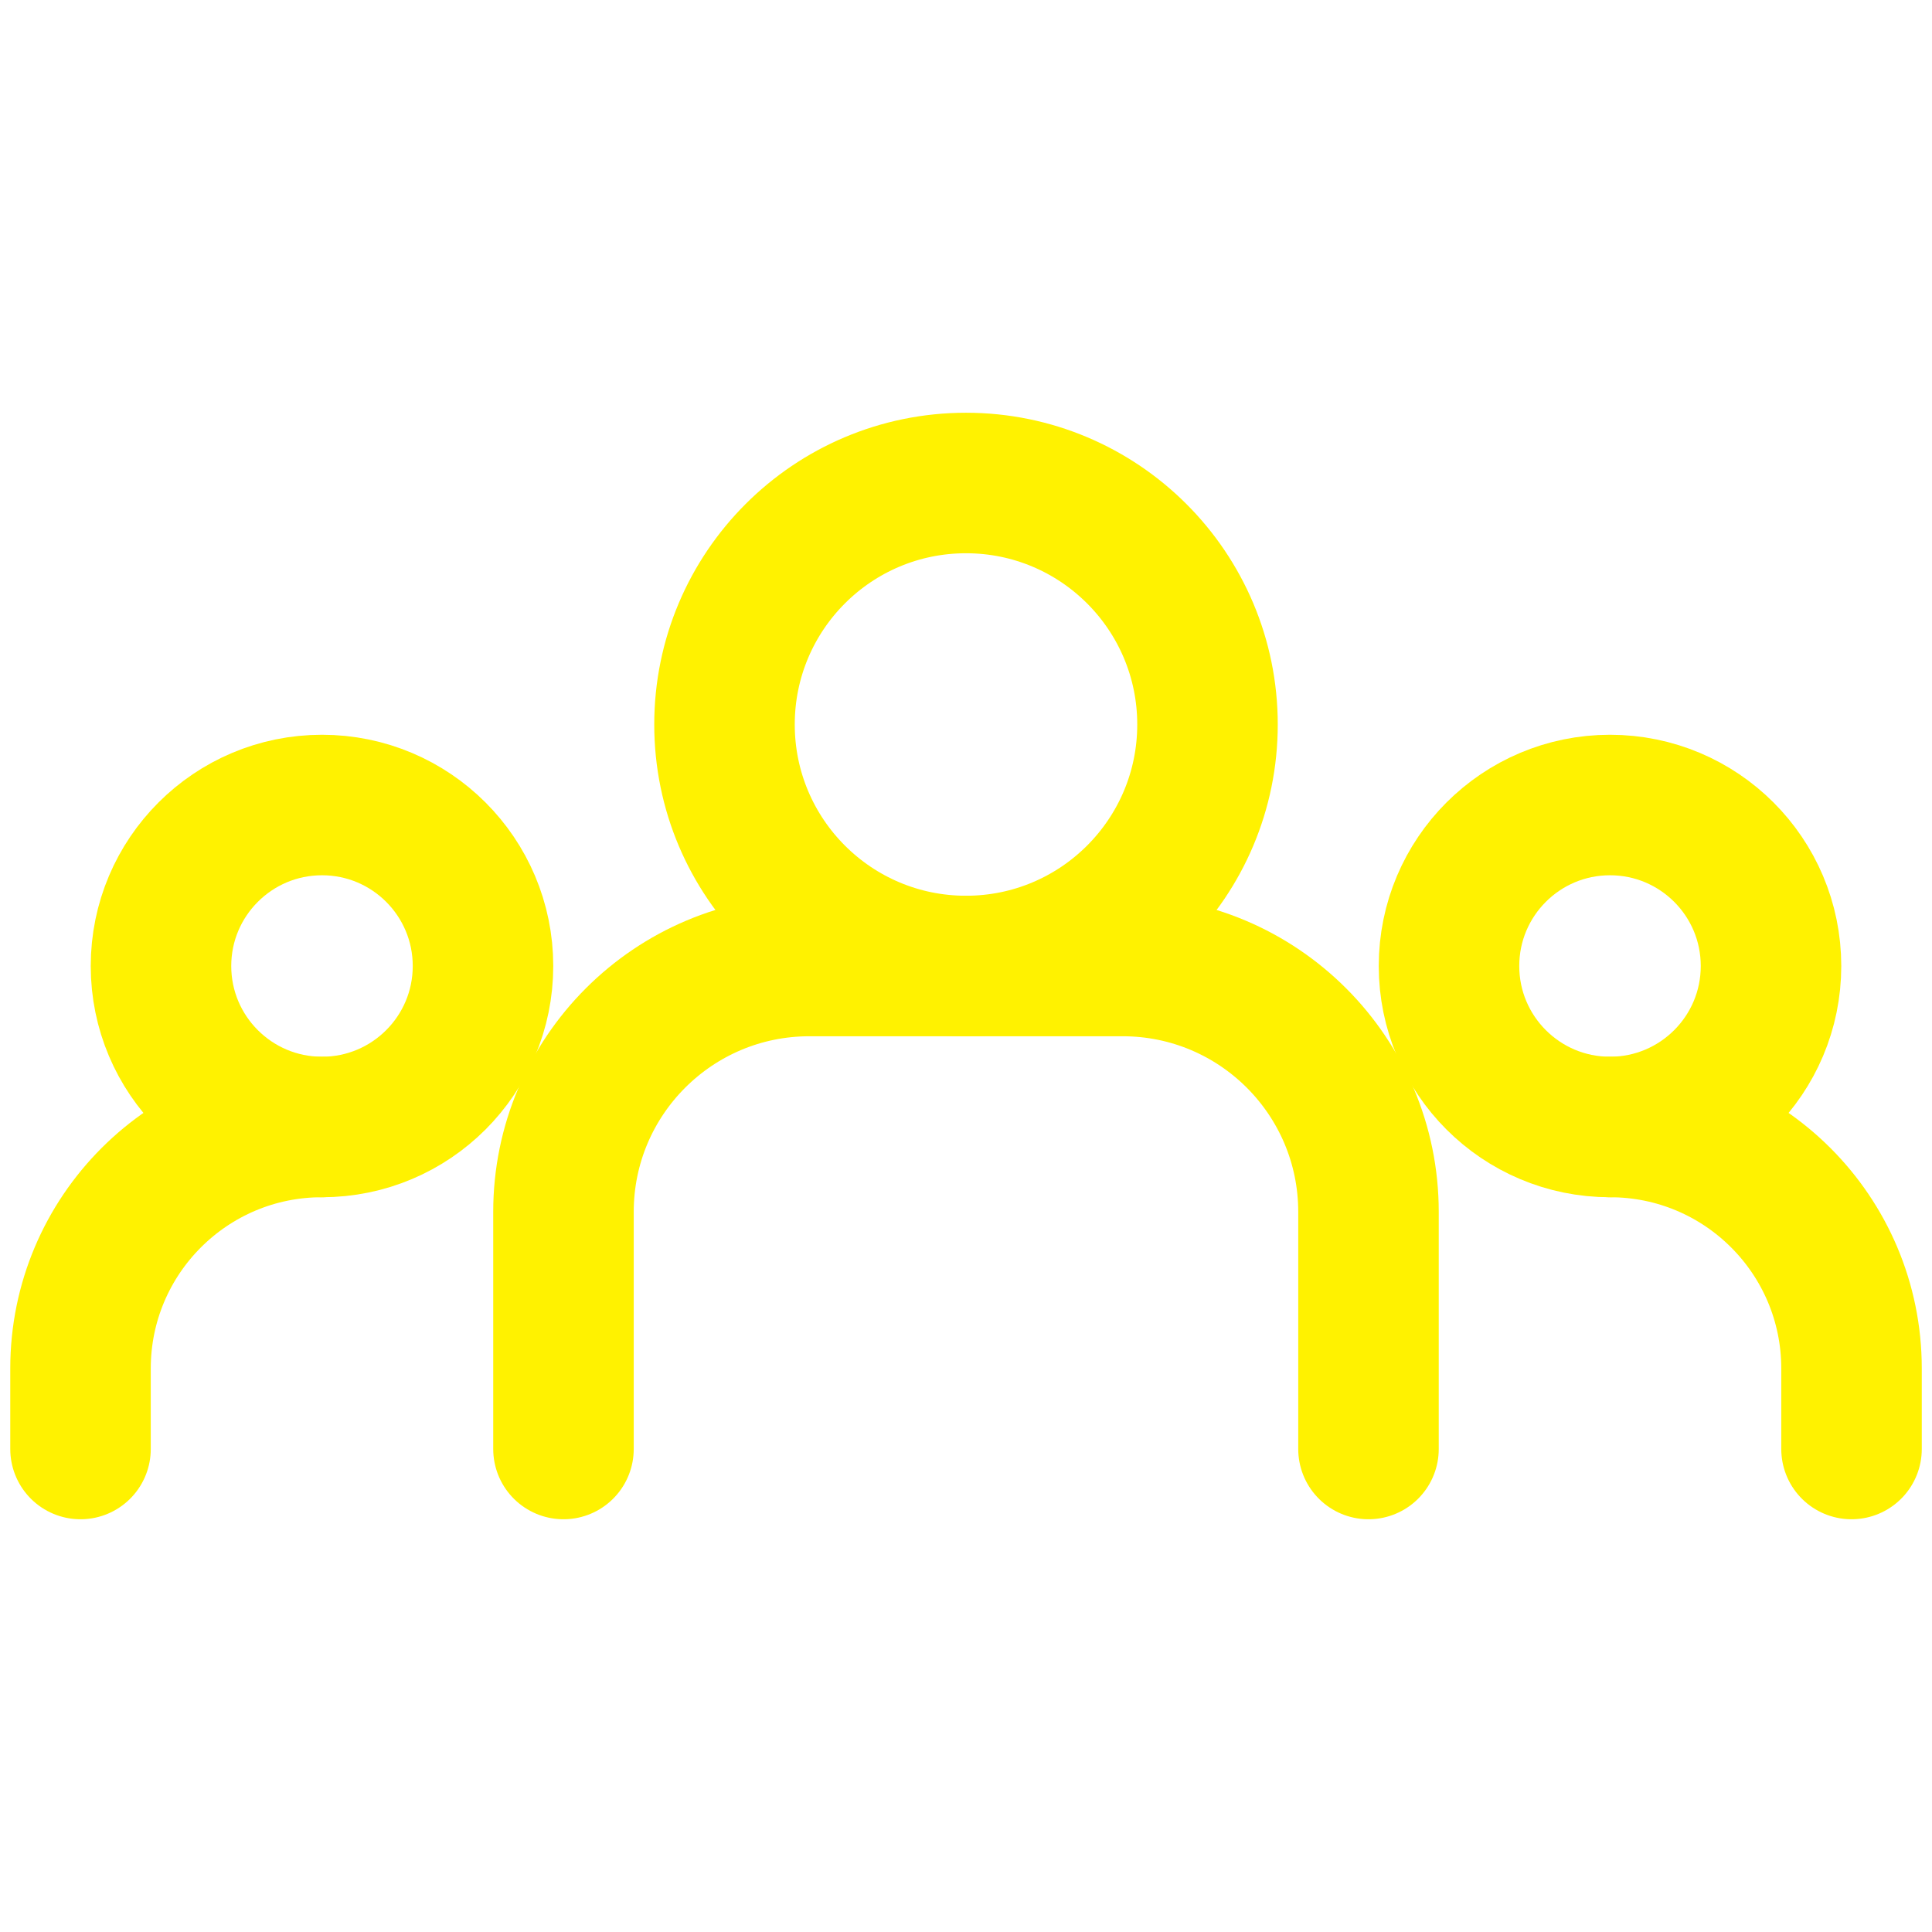
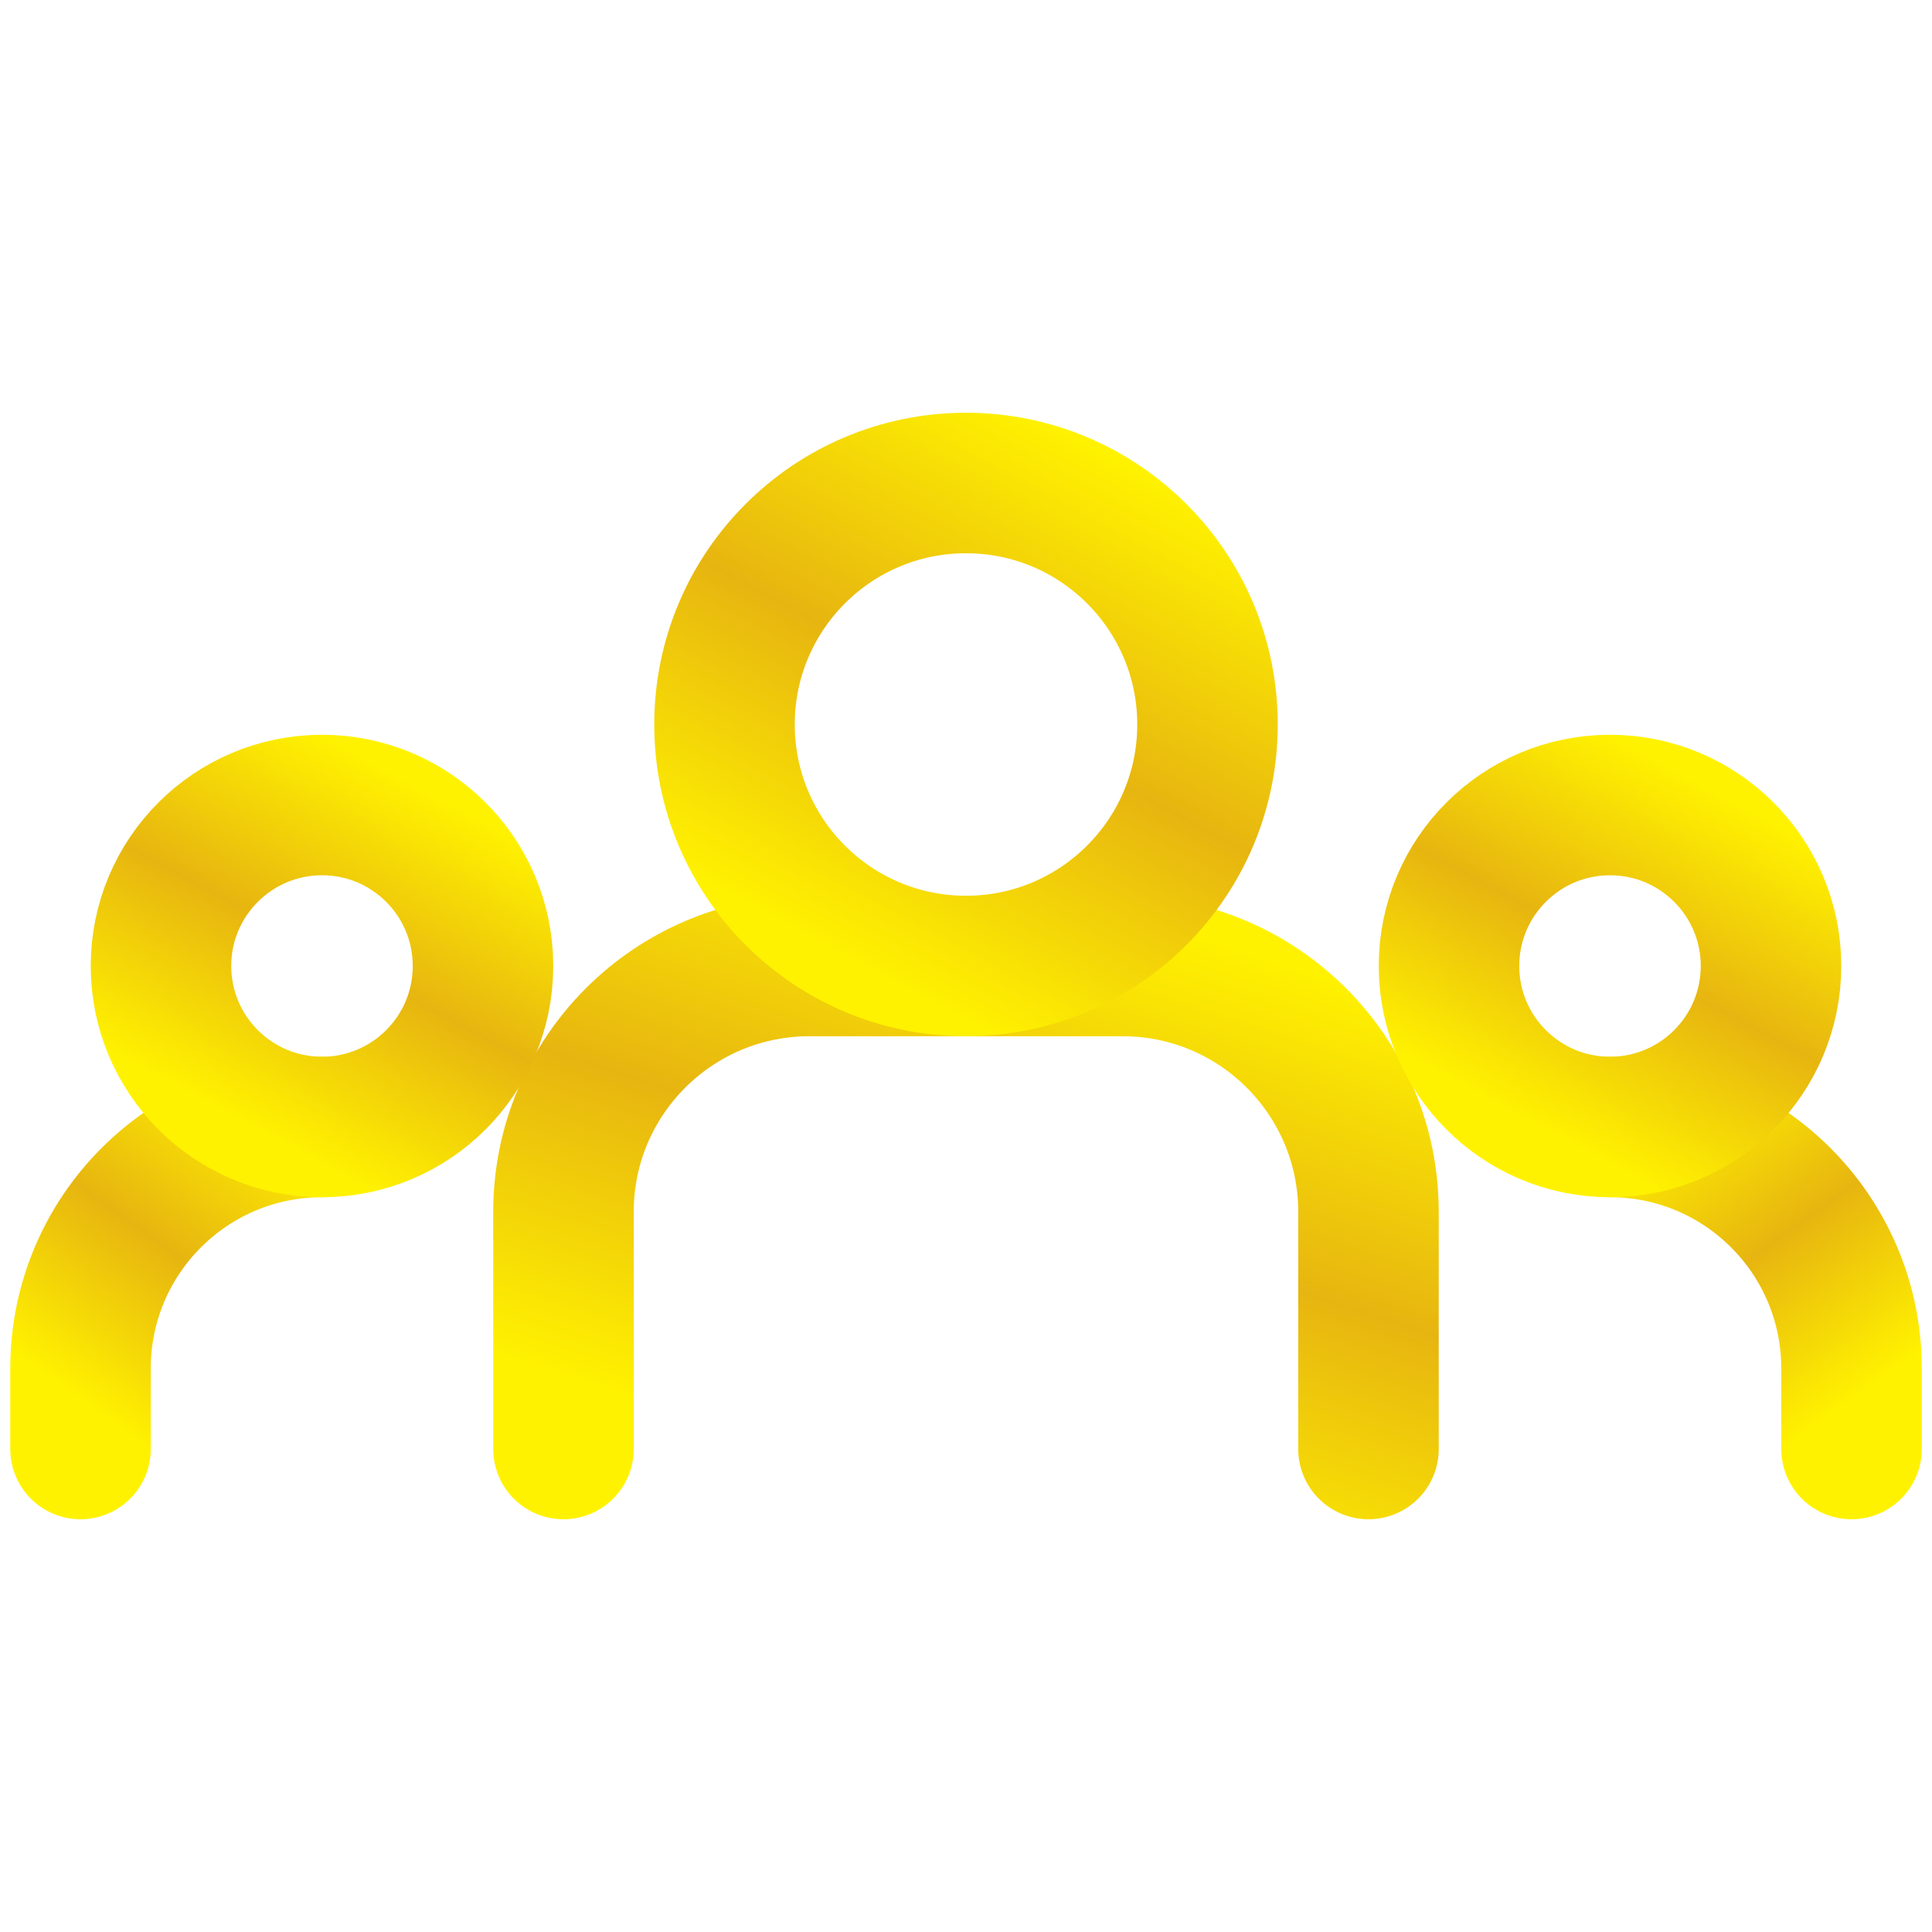
<svg xmlns="http://www.w3.org/2000/svg" width="55" height="55" viewBox="0 0 55 55" fill="none">
-   <path d="M16.041 41.25V34.5C16.041 30.634 19.175 27.5 23.041 27.5H31.958C35.824 27.5 38.958 30.634 38.958 34.5V41.25" stroke="#FFF200" stroke-width="4" stroke-linecap="round" stroke-linejoin="round" />
-   <path d="M2.292 41.25V38.958C2.292 35.161 5.37 32.083 9.166 32.083V32.083" stroke="#FFF200" stroke-width="4" stroke-linecap="round" stroke-linejoin="round" />
-   <path d="M52.709 41.25V38.958C52.709 35.161 49.63 32.083 45.834 32.083V32.083" stroke="#FFF200" stroke-width="4" stroke-linecap="round" stroke-linejoin="round" />
-   <path d="M27.5 27.5C31.297 27.5 34.375 24.422 34.375 20.625C34.375 16.828 31.297 13.75 27.5 13.75C23.703 13.75 20.625 16.828 20.625 20.625C20.625 24.422 23.703 27.5 27.5 27.5Z" stroke="#FFF200" stroke-width="4" stroke-linecap="round" stroke-linejoin="round" />
-   <path d="M9.167 32.083C11.698 32.083 13.75 30.031 13.75 27.5C13.75 24.969 11.698 22.917 9.167 22.917C6.636 22.917 4.583 24.969 4.583 27.5C4.583 30.031 6.636 32.083 9.167 32.083Z" stroke="#FFF200" stroke-width="4" stroke-linecap="round" stroke-linejoin="round" />
-   <path d="M45.833 32.083C48.365 32.083 50.417 30.031 50.417 27.5C50.417 24.969 48.365 22.917 45.833 22.917C43.302 22.917 41.25 24.969 41.25 27.5C41.25 30.031 43.302 32.083 45.833 32.083Z" stroke="#FFF200" stroke-width="4" stroke-linecap="round" stroke-linejoin="round" />
+   <path d="M16.041 41.25V34.5C16.041 30.634 19.175 27.5 23.041 27.5H31.958C35.824 27.5 38.958 30.634 38.958 34.5V41.25" stroke="url(#paint0_linear_251_2219)" stroke-width="4" stroke-linecap="round" stroke-linejoin="round" />
+   <path d="M2.292 41.25V38.958C2.292 35.161 5.37 32.083 9.166 32.083V32.083" stroke="url(#paint1_linear_251_2219)" stroke-width="4" stroke-linecap="round" stroke-linejoin="round" />
+   <path d="M52.709 41.25V38.958C52.709 35.161 49.63 32.083 45.834 32.083V32.083" stroke="url(#paint2_linear_251_2219)" stroke-width="4" stroke-linecap="round" stroke-linejoin="round" />
+   <path d="M27.5 27.5C31.297 27.5 34.375 24.422 34.375 20.625C34.375 16.828 31.297 13.75 27.5 13.75C23.703 13.75 20.625 16.828 20.625 20.625C20.625 24.422 23.703 27.5 27.5 27.5Z" stroke="url(#paint3_linear_251_2219)" stroke-width="4" stroke-linecap="round" stroke-linejoin="round" />
+   <path d="M9.167 32.083C11.698 32.083 13.75 30.031 13.75 27.5C13.75 24.969 11.698 22.917 9.167 22.917C6.636 22.917 4.583 24.969 4.583 27.5C4.583 30.031 6.636 32.083 9.167 32.083Z" stroke="url(#paint4_linear_251_2219)" stroke-width="4" stroke-linecap="round" stroke-linejoin="round" />
+   <path d="M45.833 32.083C48.365 32.083 50.417 30.031 50.417 27.5C50.417 24.969 48.365 22.917 45.833 22.917C43.302 22.917 41.25 24.969 41.25 27.5C41.25 30.031 43.302 32.083 45.833 32.083Z" stroke="url(#paint5_linear_251_2219)" stroke-width="4" stroke-linecap="round" stroke-linejoin="round" />
+   <defs>
+     <linearGradient id="paint0_linear_251_2219" x1="38.335" y1="27.935" x2="32.519" y2="46.048" gradientUnits="userSpaceOnUse">
+       <stop stop-color="#FFF200" />
+       <stop offset="0.464" stop-color="#E7B510" />
+       <stop offset="0.924" stop-color="#FFF200" />
+     </linearGradient>
+     <linearGradient id="paint1_linear_251_2219" x1="8.98" y1="32.373" x2="2.682" y2="41.2" gradientUnits="userSpaceOnUse">
+       <stop stop-color="#FFF200" />
+       <stop offset="0.464" stop-color="#E7B510" />
+       <stop offset="0.924" stop-color="#FFF200" />
+     </linearGradient>
+     <linearGradient id="paint2_linear_251_2219" x1="46.02" y1="32.373" x2="52.318" y2="41.2" gradientUnits="userSpaceOnUse">
+       <stop stop-color="#FFF200" />
+       <stop offset="0.464" stop-color="#E7B510" />
+       <stop offset="0.924" stop-color="#FFF200" />
+     </linearGradient>
+     <linearGradient id="paint3_linear_251_2219" x1="34.001" y1="14.185" x2="25.689" y2="29.718" gradientUnits="userSpaceOnUse">
+       <stop stop-color="#FFF200" />
+       <stop offset="0.464" stop-color="#E7B510" />
+       <stop offset="0.924" stop-color="#FFF200" />
+     </linearGradient>
+     <linearGradient id="paint4_linear_251_2219" x1="13.501" y1="23.207" x2="7.96" y2="33.562" gradientUnits="userSpaceOnUse">
+       <stop stop-color="#FFF200" />
+       <stop offset="0.464" stop-color="#E7B510" />
+       <stop offset="0.924" stop-color="#FFF200" />
+     </linearGradient>
+     <linearGradient id="paint5_linear_251_2219" x1="50.167" y1="23.207" x2="44.626" y2="33.562" gradientUnits="userSpaceOnUse">
+       <stop stop-color="#FFF200" />
+       <stop offset="0.464" stop-color="#E7B510" />
+       <stop offset="0.924" stop-color="#FFF200" />
+     </linearGradient>
+   </defs>
</svg>
